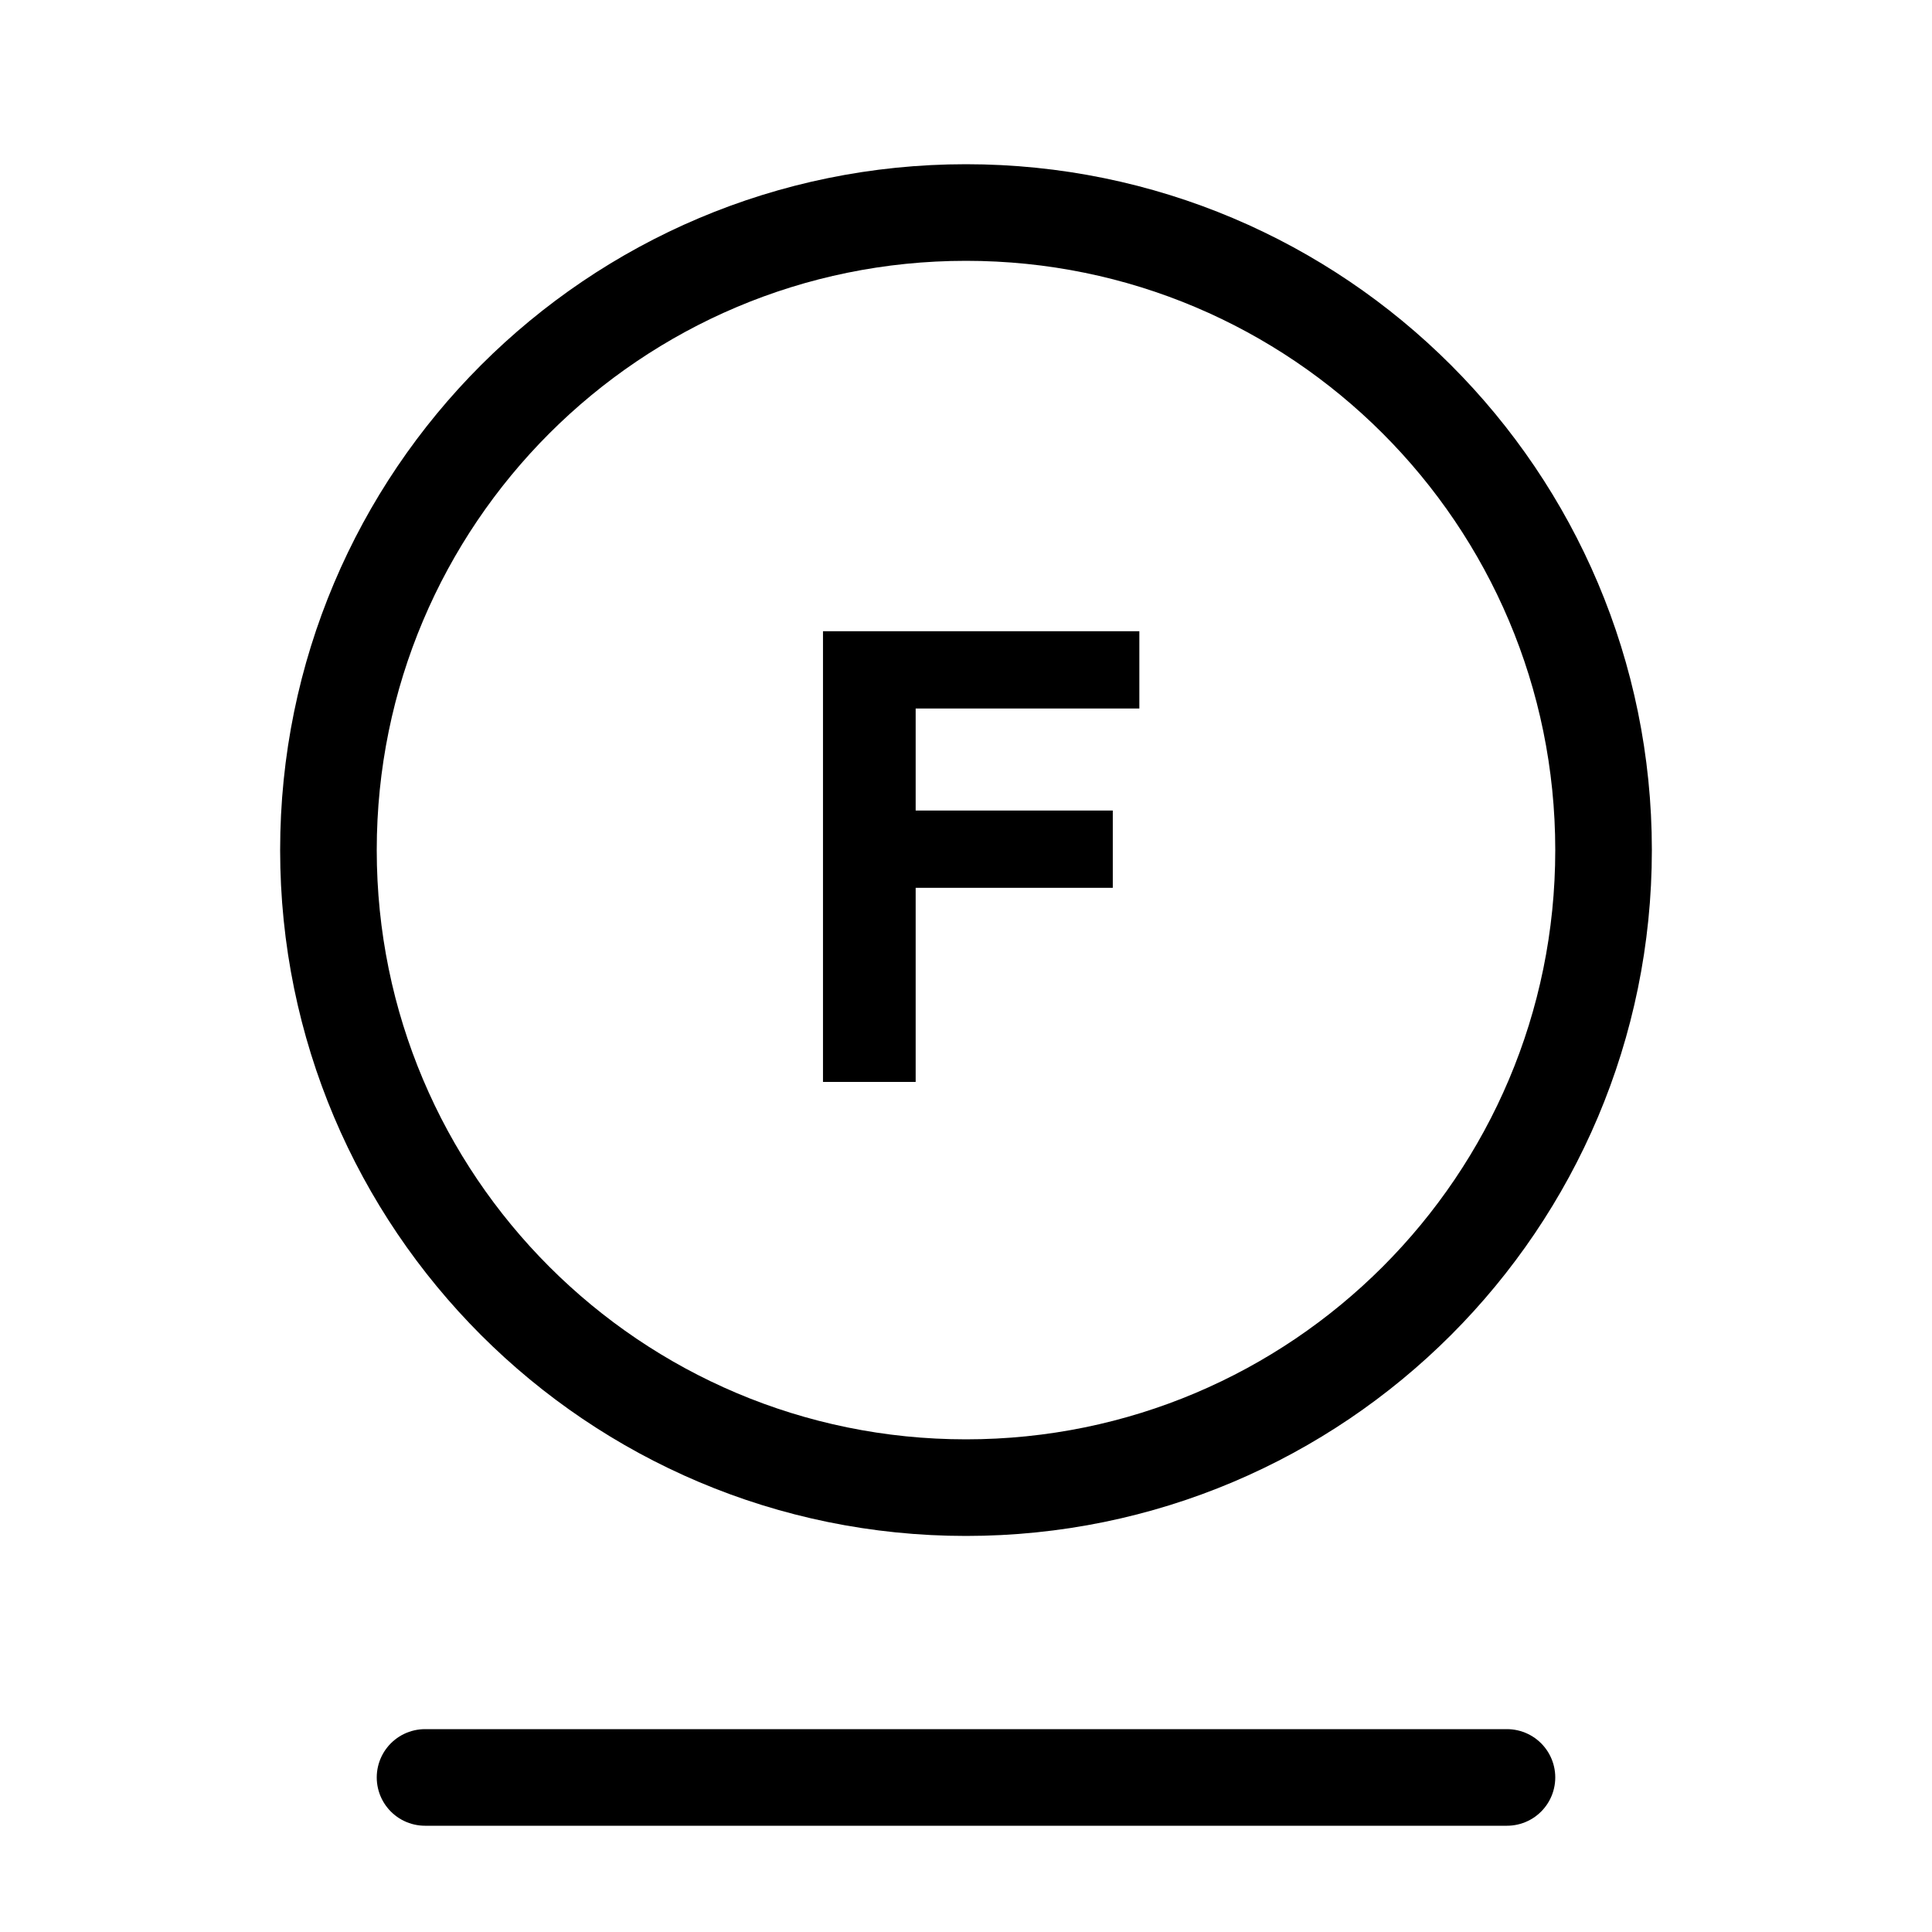
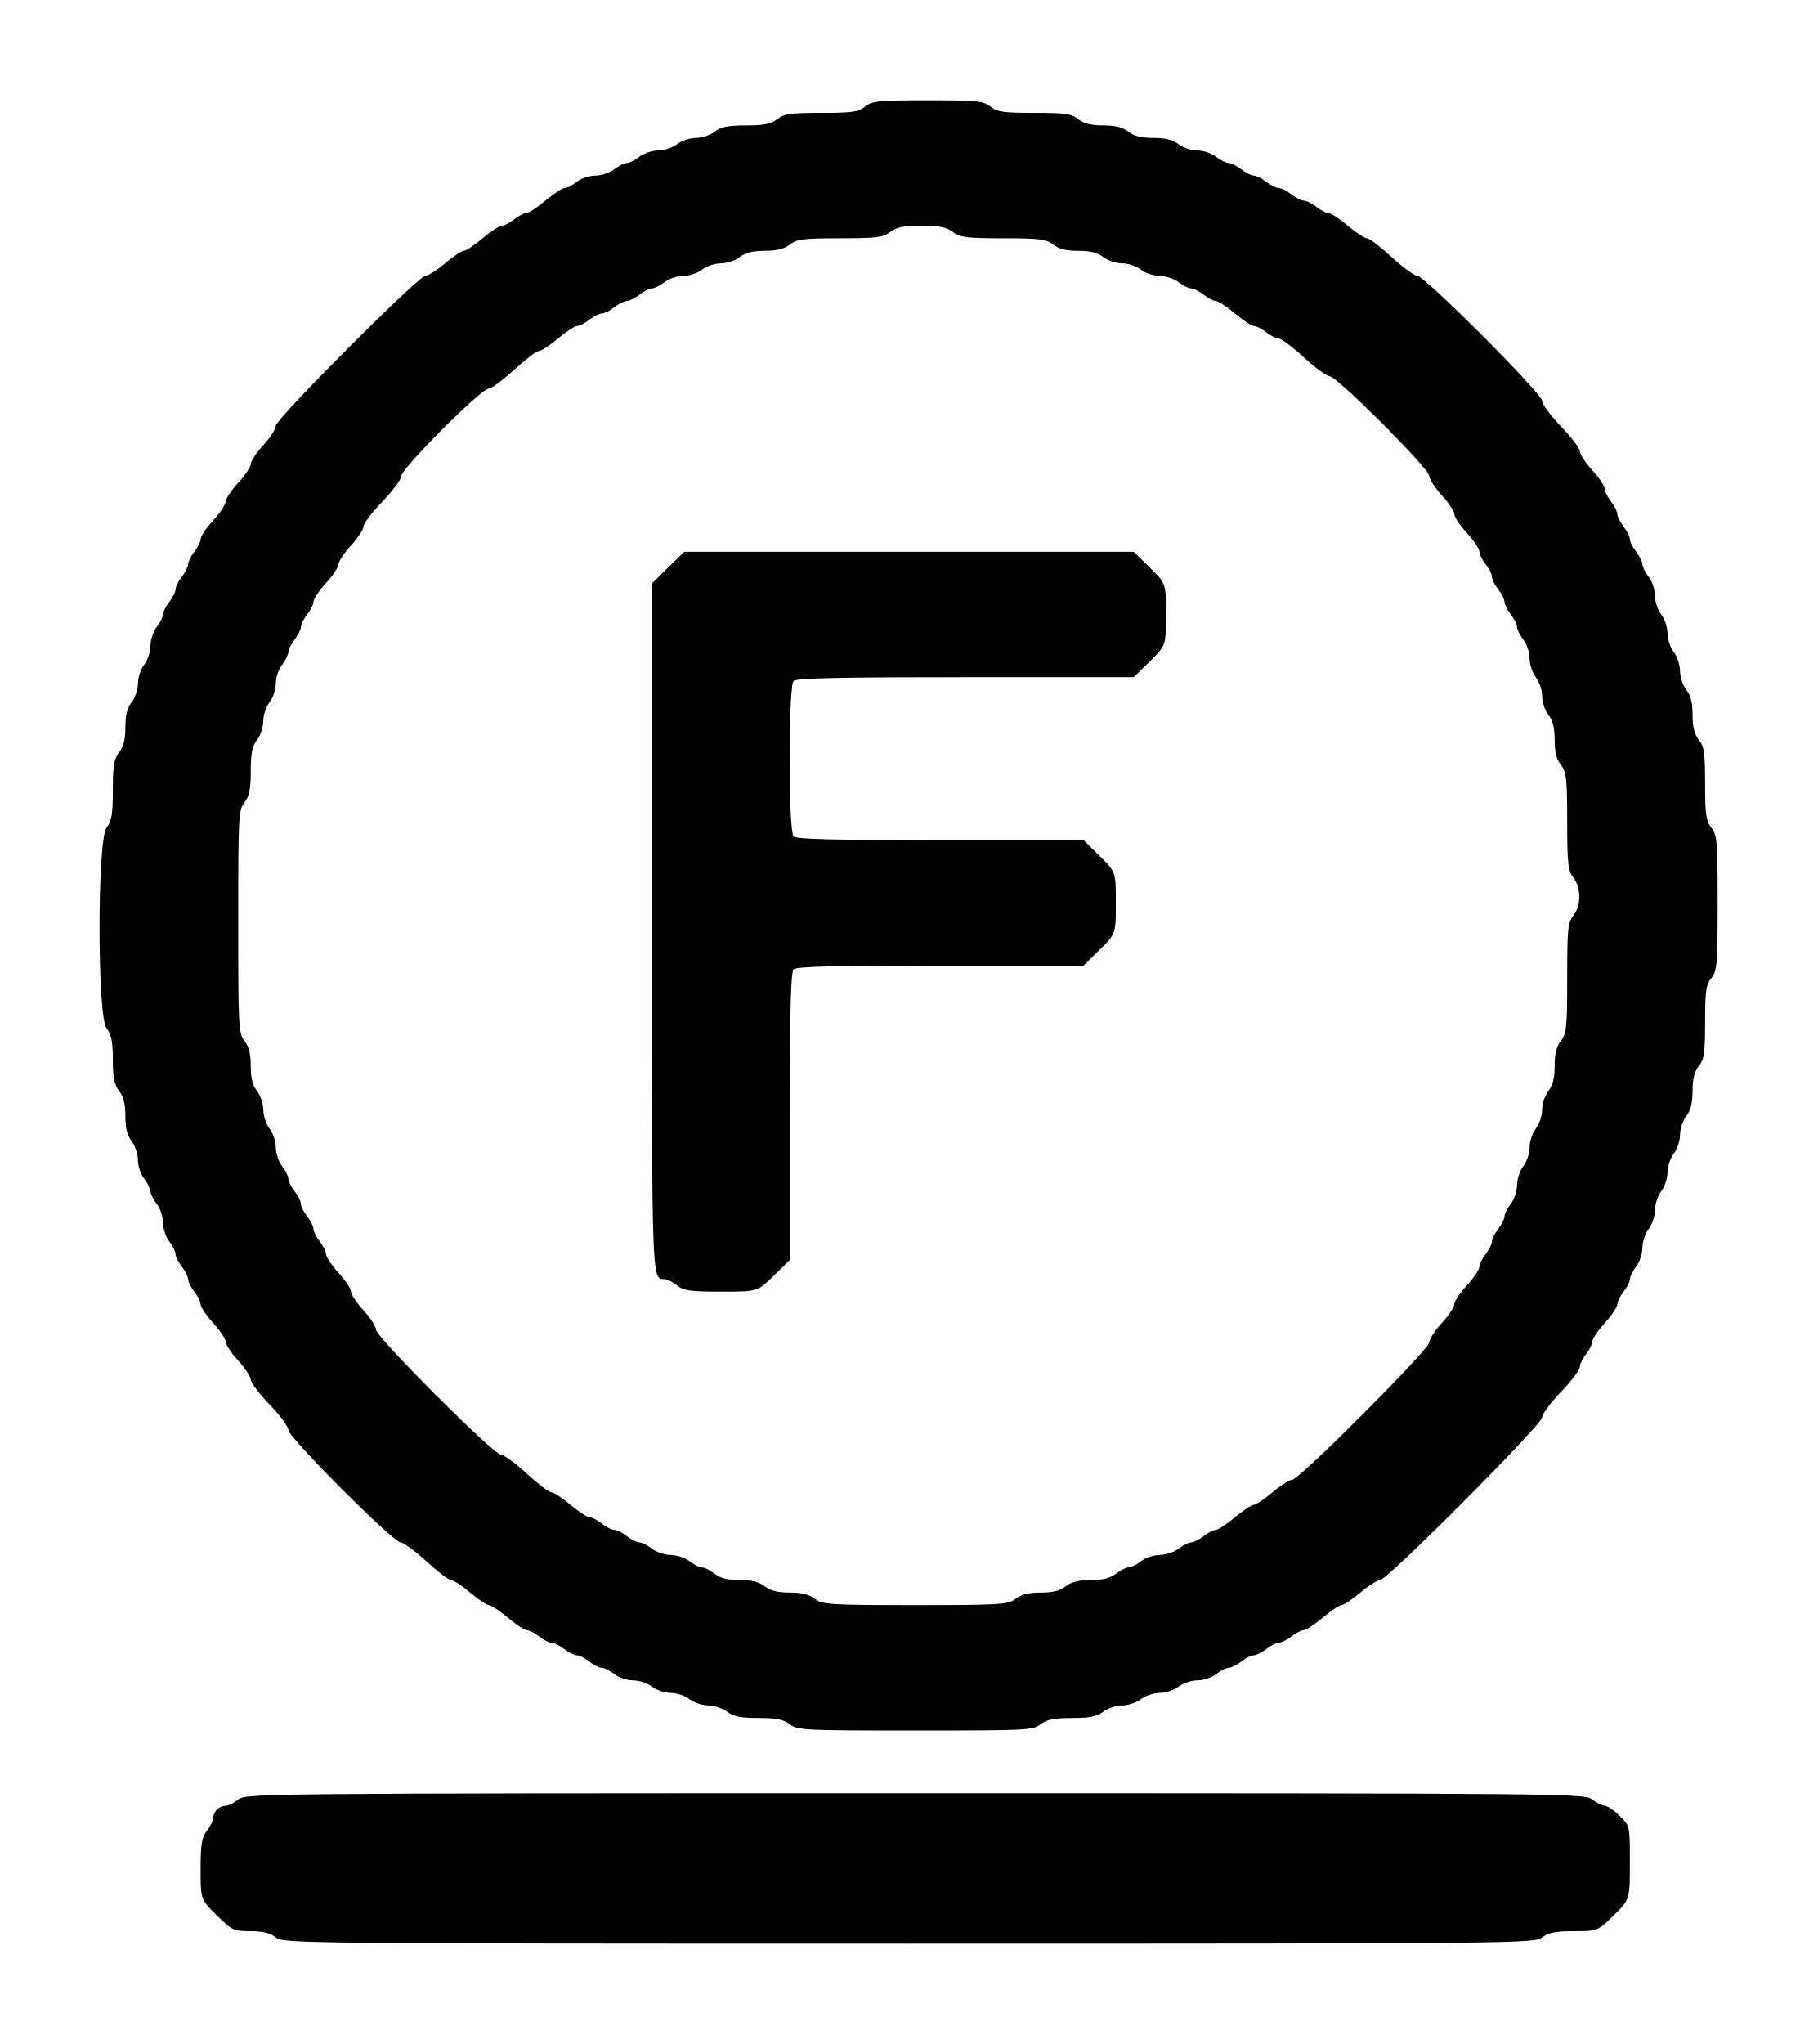
- <svg xmlns="http://www.w3.org/2000/svg" viewBox="0 0 100 100" width="100" height="100">
-   <g fill="none" stroke="#000" stroke-width="5" stroke-linejoin="round" stroke-linecap="round">
-     <circle cx="50" cy="44" r="33" />
-     <text x="50" y="56" font-family="Helvetica, Arial, sans-serif" font-weight="bold" font-size="32" text-anchor="middle" fill="#000" stroke="none">F</text>
-     <path d="M22,92 L78,92" />
+ <svg xmlns="http://www.w3.org/2000/svg" version="1.0" width="580pt" height="652pt" viewBox="0 0 580 652" preserveAspectRatio="xMidYMid meet">
+   <g transform="translate(0,652) scale(0.1,-0.1)" fill="#000000" stroke="none">
+     <path d="M2760 6180 c-21 -17 -41 -20 -140 -20 -99 0 -119 -3 -140 -20 -20 -15 -41 -20 -100 -20 -59 0 -80 -5 -100 -20 -14 -11 -41 -20 -60 -20 -19 0 -46 -9 -60 -20 -14 -11 -41 -20 -60 -20 -19 0 -46 -9 -60 -20 -14 -11 -32 -20 -40 -20 -8 0 -26 -9 -40 -20 -14 -11 -41 -20 -60 -20 -19 0 -46 -9 -60 -20 -14 -11 -31 -20 -39 -20 -7 0 -35 -18 -61 -40 -26 -22 -54 -40 -61 -40 -8 0 -25 -9 -39 -20 -14 -11 -31 -20 -39 -20 -7 0 -35 -18 -61 -40 -26 -22 -53 -40 -60 -40 -7 0 -34 -18 -60 -40 -26 -22 -55 -40 -63 -40 -22 0 -477 -456 -477 -478 0 -10 -18 -38 -40 -62 -22 -24 -40 -51 -40 -60 0 -9 -18 -36 -40 -60 -22 -24 -40 -51 -40 -60 0 -9 -18 -36 -40 -60 -22 -24 -40 -51 -40 -60 0 -8 -9 -26 -20 -40 -11 -14 -20 -32 -20 -40 0 -8 -9 -26 -20 -40 -11 -14 -20 -32 -20 -40 0 -8 -9 -26 -20 -40 -11 -14 -20 -32 -20 -40 0 -8 -9 -26 -20 -40 -11 -14 -20 -41 -20 -60 0 -19 -9 -46 -20 -60 -11 -14 -20 -41 -20 -60 0 -19 -9 -46 -20 -60 -14 -18 -20 -41 -20 -80 0 -39 -6 -62 -20 -80 -16 -21 -20 -41 -20 -120 0 -79 -4 -99 -20 -120 -30 -39 -30 -601 0 -640 15 -20 20 -41 20 -100 0 -59 5 -80 20 -100 14 -18 20 -41 20 -80 0 -39 6 -62 20 -80 11 -14 20 -41 20 -60 0 -19 9 -46 20 -60 11 -14 20 -32 20 -40 0 -8 9 -26 20 -40 11 -14 20 -41 20 -60 0 -19 9 -46 20 -60 11 -14 20 -32 20 -40 0 -8 9 -26 20 -40 11 -14 20 -32 20 -40 0 -8 9 -26 20 -40 11 -14 20 -32 20 -40 0 -9 18 -36 40 -60 22 -24 40 -51 40 -60 0 -9 18 -36 40 -60 22 -24 40 -52 40 -61 0 -9 27 -45 60 -79 33 -34 60 -71 60 -81 0 -24 335 -359 358 -359 9 0 46 -27 82 -60 36 -33 71 -60 79 -60 7 0 35 -18 61 -40 26 -22 53 -40 60 -40 7 0 34 -18 60 -40 26 -22 54 -40 61 -40 8 0 25 -9 39 -20 14 -11 32 -20 40 -20 8 0 26 -9 40 -20 14 -11 32 -20 40 -20 8 0 26 -9 40 -20 14 -11 32 -20 40 -20 8 0 26 -9 40 -20 14 -11 41 -20 60 -20 19 0 46 -9 60 -20 14 -11 41 -20 60 -20 19 0 46 -9 60 -20 14 -11 41 -20 60 -20 19 0 46 -9 60 -20 20 -15 41 -20 100 -20 59 0 80 -5 100 -20 24 -19 43 -20 400 -20 357 0 376 1 400 20 20 15 41 20 100 20 59 0 80 5 100 20 14 11 41 20 60 20 19 0 46 9 60 20 14 11 41 20 60 20 19 0 46 9 60 20 14 11 41 20 60 20 19 0 46 9 60 20 14 11 32 20 40 20 8 0 26 9 40 20 14 11 32 20 40 20 8 0 26 9 40 20 14 11 32 20 40 20 8 0 26 9 40 20 14 11 31 20 39 20 7 0 35 18 61 40 26 22 53 40 60 40 7 0 34 18 60 40 26 22 55 40 63 40 23 0 517 496 517 519 0 10 27 47 60 81 33 34 60 70 60 79 0 9 9 27 20 41 11 14 20 32 20 40 0 9 18 36 40 60 22 24 40 51 40 60 0 8 9 26 20 40 11 14 20 32 20 40 0 8 9 26 20 40 11 14 20 41 20 60 0 19 9 46 20 60 11 14 20 41 20 60 0 19 9 46 20 60 11 14 20 41 20 60 0 19 9 46 20 60 11 14 20 41 20 60 0 19 9 46 20 60 14 18 20 41 20 80 0 39 6 62 20 80 17 21 20 41 20 140 0 99 3 119 20 140 18 23 20 42 20 240 0 198 -2 217 -20 240 -17 21 -20 41 -20 140 0 99 -3 119 -20 140 -14 18 -20 41 -20 80 0 39 -6 62 -20 80 -11 14 -20 41 -20 60 0 19 -9 46 -20 60 -11 14 -20 41 -20 60 0 19 -9 46 -20 60 -11 14 -20 41 -20 60 0 19 -9 46 -20 60 -11 14 -20 32 -20 40 0 8 -9 26 -20 40 -11 14 -20 32 -20 40 0 8 -9 26 -20 40 -11 14 -20 32 -20 40 0 8 -9 26 -20 40 -11 14 -20 32 -20 40 0 9 -18 36 -40 60 -22 24 -40 52 -40 61 0 9 -27 45 -60 79 -33 34 -60 71 -60 81 0 24 -375 399 -398 399 -9 0 -46 27 -82 60 -36 33 -71 60 -79 60 -7 0 -35 18 -61 40 -26 22 -54 40 -61 40 -8 0 -25 9 -39 20 -14 11 -32 20 -40 20 -8 0 -26 9 -40 20 -14 11 -32 20 -40 20 -8 0 -26 9 -40 20 -14 11 -32 20 -40 20 -8 0 -26 9 -40 20 -14 11 -32 20 -40 20 -8 0 -26 9 -40 20 -14 11 -41 20 -60 20 -19 0 -46 9 -60 20 -18 14 -41 20 -80 20 -39 0 -62 6 -80 20 -18 14 -41 20 -80 20 -39 0 -62 6 -80 20 -21 17 -41 20 -140 20 -99 0 -119 3 -140 20 -23 18 -42 20 -200 20 -158 0 -177 -2 -200 -20z m280 -400 c22 -17 42 -20 160 -20 118 0 138 -3 160 -20 18 -14 41 -20 80 -20 39 0 62 -6 80 -20 14 -11 41 -20 60 -20 19 0 46 -9 60 -20 14 -11 41 -20 60 -20 19 0 46 -9 60 -20 14 -11 32 -20 40 -20 8 0 26 -9 40 -20 14 -11 31 -20 39 -20 7 0 35 -18 61 -40 26 -22 54 -40 61 -40 8 0 25 -9 39 -20 14 -11 32 -20 40 -20 8 0 44 -27 80 -60 36 -33 73 -60 82 -60 23 0 318 -295 318 -318 0 -10 18 -38 40 -62 22 -24 40 -51 40 -60 0 -9 18 -36 40 -60 22 -24 40 -51 40 -60 0 -8 9 -26 20 -40 11 -14 20 -32 20 -40 0 -8 9 -26 20 -40 11 -14 20 -32 20 -40 0 -8 9 -26 20 -40 11 -14 20 -32 20 -40 0 -8 9 -26 20 -40 11 -14 20 -41 20 -60 0 -19 9 -46 20 -60 11 -14 20 -41 20 -60 0 -19 9 -46 20 -60 14 -18 20 -41 20 -80 0 -39 6 -62 20 -80 17 -22 20 -42 20 -180 0 -138 3 -158 20 -180 25 -32 25 -88 0 -120 -18 -23 -20 -42 -20 -200 0 -158 -2 -177 -20 -200 -14 -18 -20 -41 -20 -80 0 -39 -6 -62 -20 -80 -11 -14 -20 -41 -20 -60 0 -19 -9 -46 -20 -60 -11 -14 -20 -41 -20 -60 0 -19 -9 -46 -20 -60 -11 -14 -20 -41 -20 -60 0 -19 -9 -46 -20 -60 -11 -14 -20 -32 -20 -40 0 -8 -9 -26 -20 -40 -11 -14 -20 -32 -20 -40 0 -8 -9 -26 -20 -40 -11 -14 -20 -32 -20 -40 0 -9 -18 -36 -40 -60 -22 -24 -40 -51 -40 -60 0 -9 -18 -36 -40 -60 -22 -24 -40 -52 -40 -62 0 -22 -415 -438 -437 -438 -8 0 -37 -18 -63 -40 -26 -22 -53 -40 -60 -40 -7 0 -34 -18 -60 -40 -26 -22 -54 -40 -61 -40 -8 0 -25 -9 -39 -20 -14 -11 -32 -20 -40 -20 -8 0 -26 -9 -40 -20 -14 -11 -41 -20 -60 -20 -19 0 -46 -9 -60 -20 -14 -11 -32 -20 -40 -20 -8 0 -26 -9 -40 -20 -18 -14 -41 -20 -80 -20 -39 0 -62 -6 -80 -20 -18 -14 -41 -20 -80 -20 -39 0 -62 -6 -80 -20 -24 -18 -42 -20 -320 -20 -278 0 -296 2 -320 20 -18 14 -41 20 -80 20 -39 0 -62 6 -80 20 -18 14 -41 20 -80 20 -39 0 -62 6 -80 20 -14 11 -32 20 -40 20 -8 0 -26 9 -40 20 -14 11 -41 20 -60 20 -19 0 -46 9 -60 20 -14 11 -32 20 -40 20 -8 0 -26 9 -40 20 -14 11 -32 20 -40 20 -8 0 -26 9 -40 20 -14 11 -31 20 -39 20 -7 0 -35 18 -61 40 -26 22 -54 40 -61 40 -8 0 -43 27 -79 60 -36 33 -73 60 -82 60 -23 0 -398 375 -398 398 0 10 -18 38 -40 62 -22 24 -40 51 -40 60 0 9 -18 36 -40 60 -22 24 -40 51 -40 60 0 8 -9 26 -20 40 -11 14 -20 32 -20 40 0 8 -9 26 -20 40 -11 14 -20 32 -20 40 0 8 -9 26 -20 40 -11 14 -20 32 -20 40 0 8 -9 26 -20 40 -11 14 -20 41 -20 60 0 19 -9 46 -20 60 -11 14 -20 41 -20 60 0 19 -9 46 -20 60 -14 18 -20 41 -20 80 0 39 -6 62 -20 80 -19 24 -20 43 -20 380 0 337 1 356 20 380 15 20 20 41 20 100 0 59 5 80 20 100 11 14 20 41 20 60 0 19 9 46 20 60 11 14 20 41 20 60 0 19 9 46 20 60 11 14 20 32 20 40 0 8 9 26 20 40 11 14 20 32 20 40 0 8 9 26 20 40 11 14 20 32 20 40 0 9 18 36 40 60 22 24 40 51 40 60 0 9 18 36 40 60 22 24 40 52 40 61 0 9 27 45 60 79 33 34 60 71 60 81 0 24 255 279 278 279 9 0 46 27 82 60 36 33 71 60 79 60 7 0 35 18 61 40 26 22 54 40 61 40 8 0 25 9 39 20 14 11 32 20 40 20 8 0 26 9 40 20 14 11 32 20 40 20 8 0 26 9 40 20 14 11 32 20 40 20 8 0 26 9 40 20 14 11 41 20 60 20 19 0 46 9 60 20 14 11 41 20 60 20 19 0 46 9 60 20 18 14 41 20 80 20 39 0 62 6 80 20 22 17 42 20 160 20 118 0 138 3 160 20 20 15 41 20 100 20 59 0 80 -5 100 -20z" />
+     <path d="M2132 4710 l-52 -51 0 -1097 c0 -1138 -1 -1122 40 -1122 8 0 26 -9 40 -20 21 -17 41 -20 141 -20 116 0 116 0 167 50 l52 51 0 457 c0 343 3 461 12 470 9 9 127 12 468 12 l457 0 51 50 c52 51 52 51 52 150 0 99 0 99 -52 150 l-51 50 -457 0 c-341 0 -459 3 -468 12 -17 17 -17 479 0 496 9 9 145 12 548 12 l537 0 51 50 c52 51 52 51 52 150 0 99 0 99 -52 150 l-51 50 -717 0 -717 0 -51 -50z" />
+     <path d="M760 780 c-14 -11 -32 -20 -40 -20 -9 0 -21 -5 -28 -12 -7 -7 -12 -19 -12 -27 0 -9 -9 -27 -20 -41 -16 -21 -20 -41 -20 -122 0 -97 0 -97 52 -148 49 -48 54 -50 107 -50 40 0 63 -6 81 -20 25 -19 55 -20 2020 -20 1965 0 1995 1 2020 20 20 15 41 20 101 20 76 0 76 0 127 50 52 51 52 51 52 168 0 118 0 118 -33 150 -18 18 -39 32 -47 32 -8 0 -26 9 -40 20 -25 19 -56 20 -2160 20 -2104 0 -2135 -1 -2160 -20z" />
  </g>
</svg>
